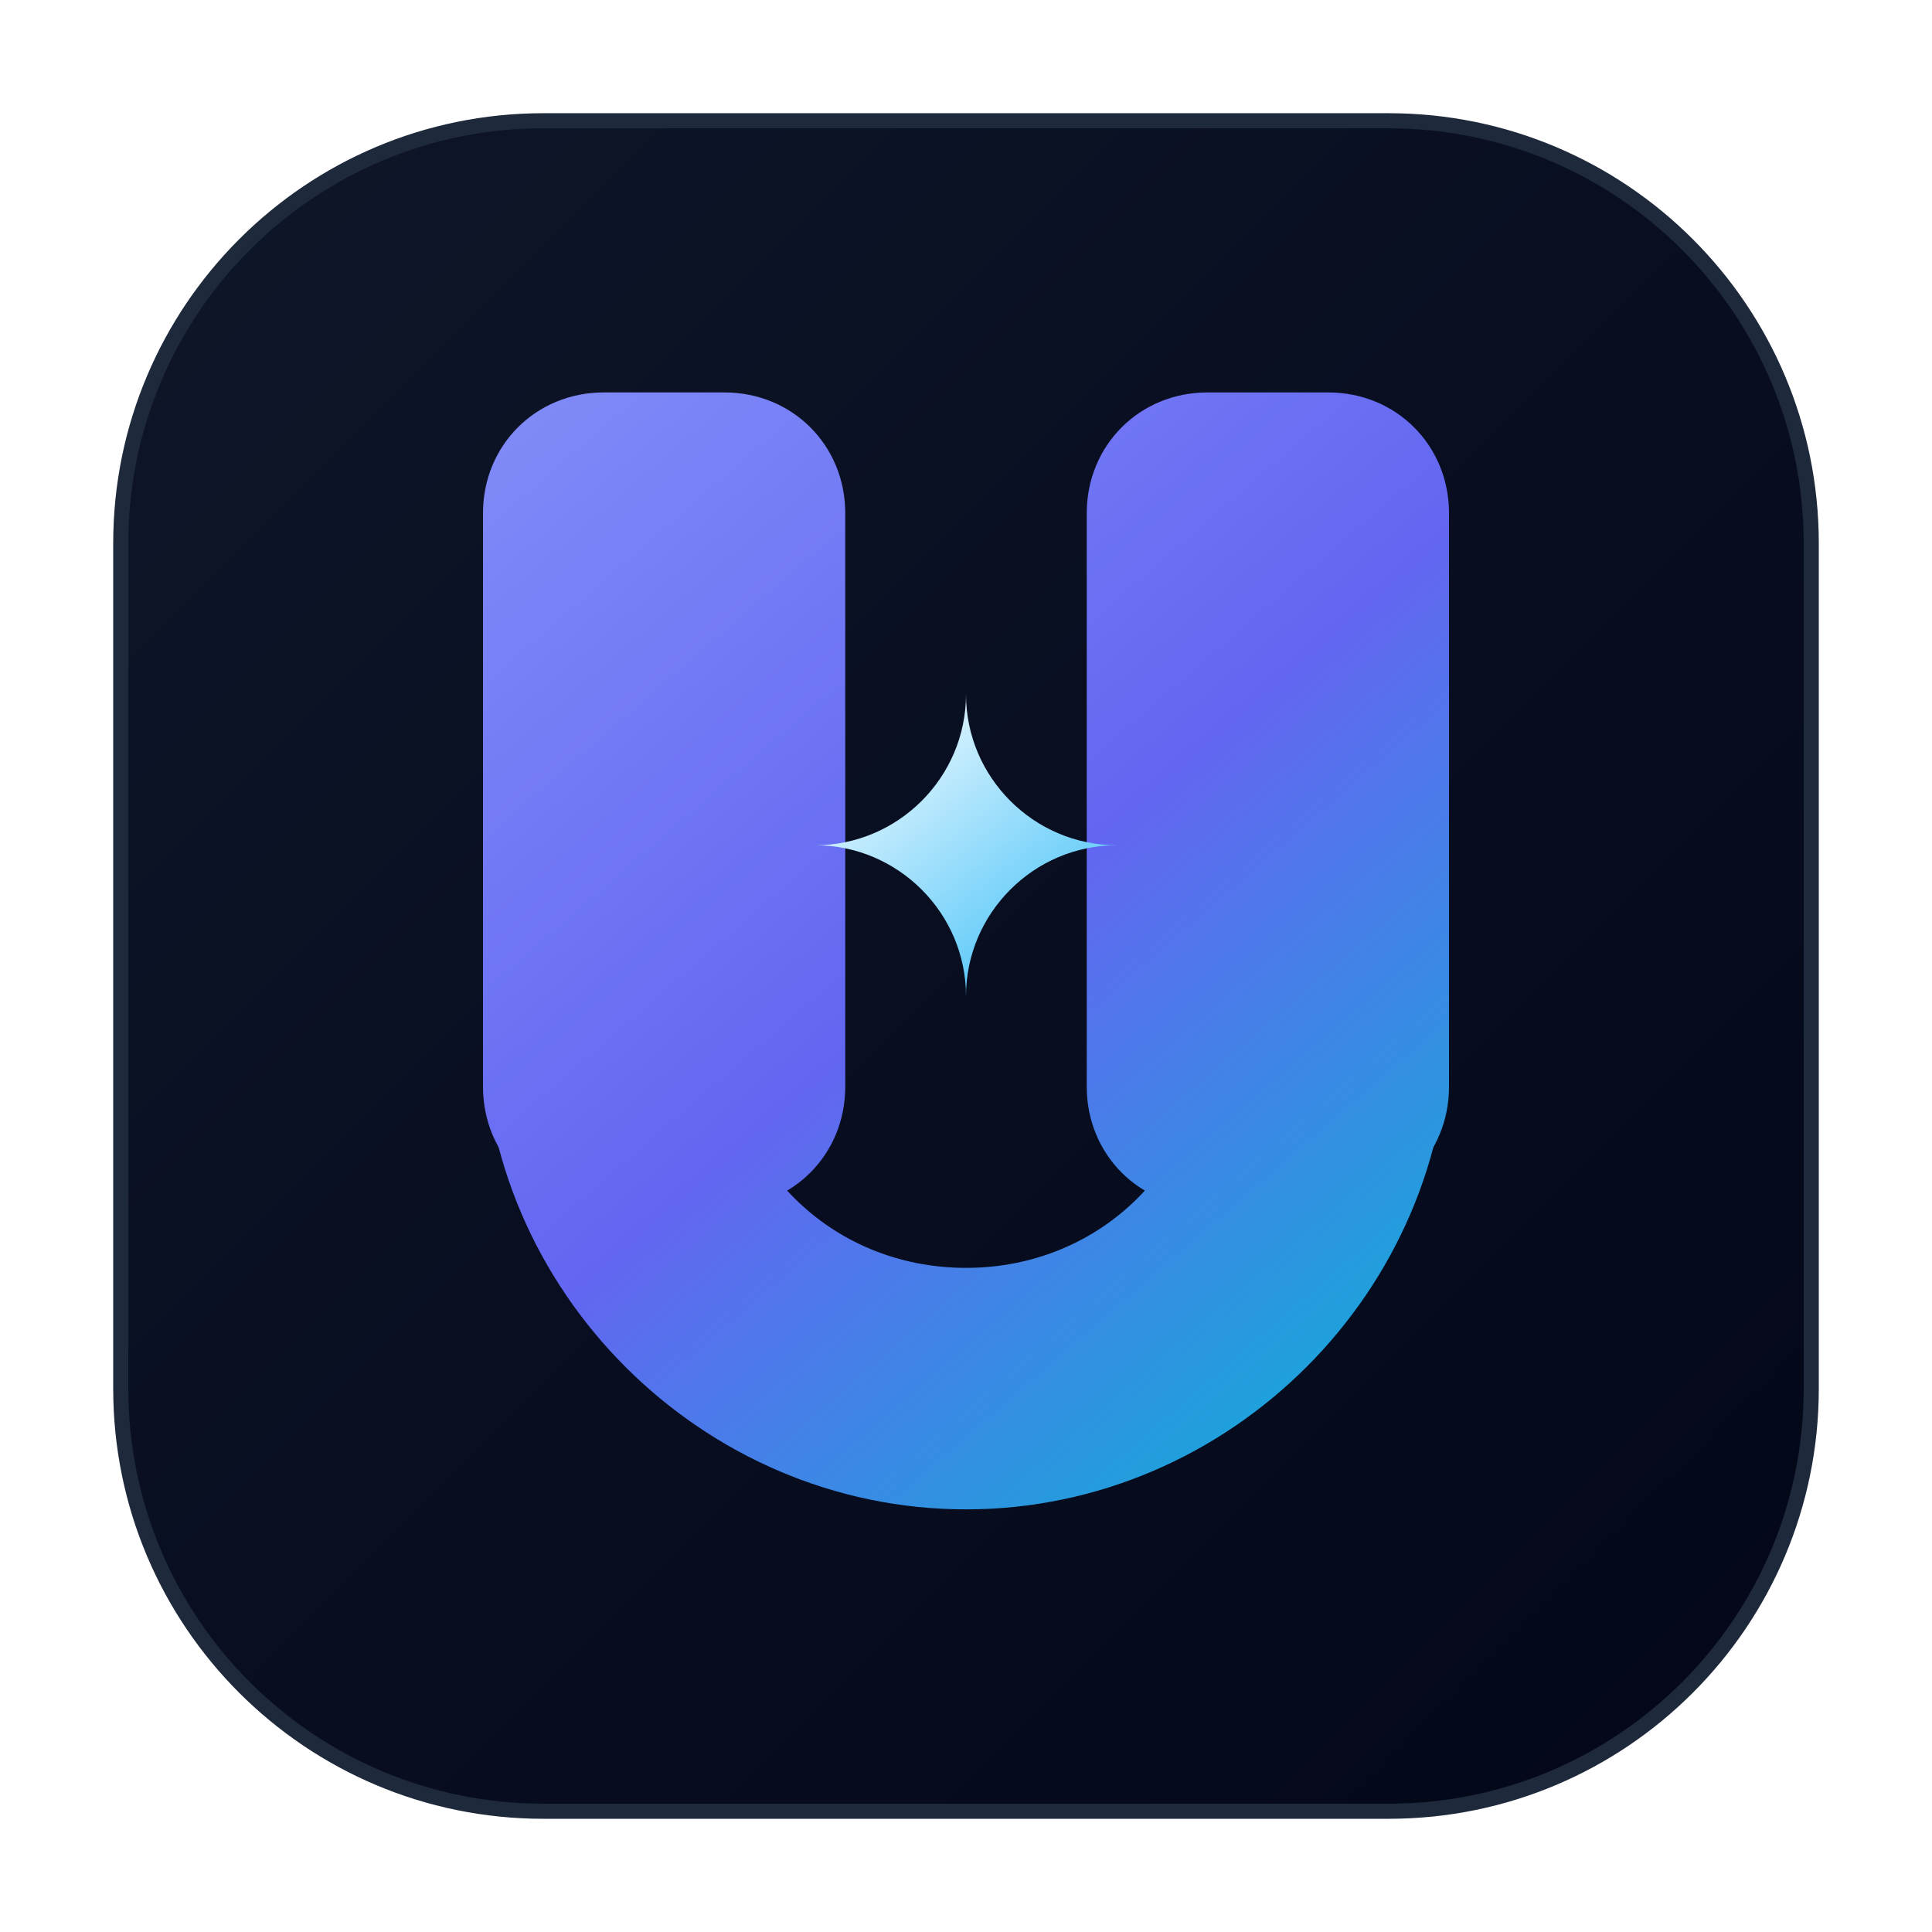
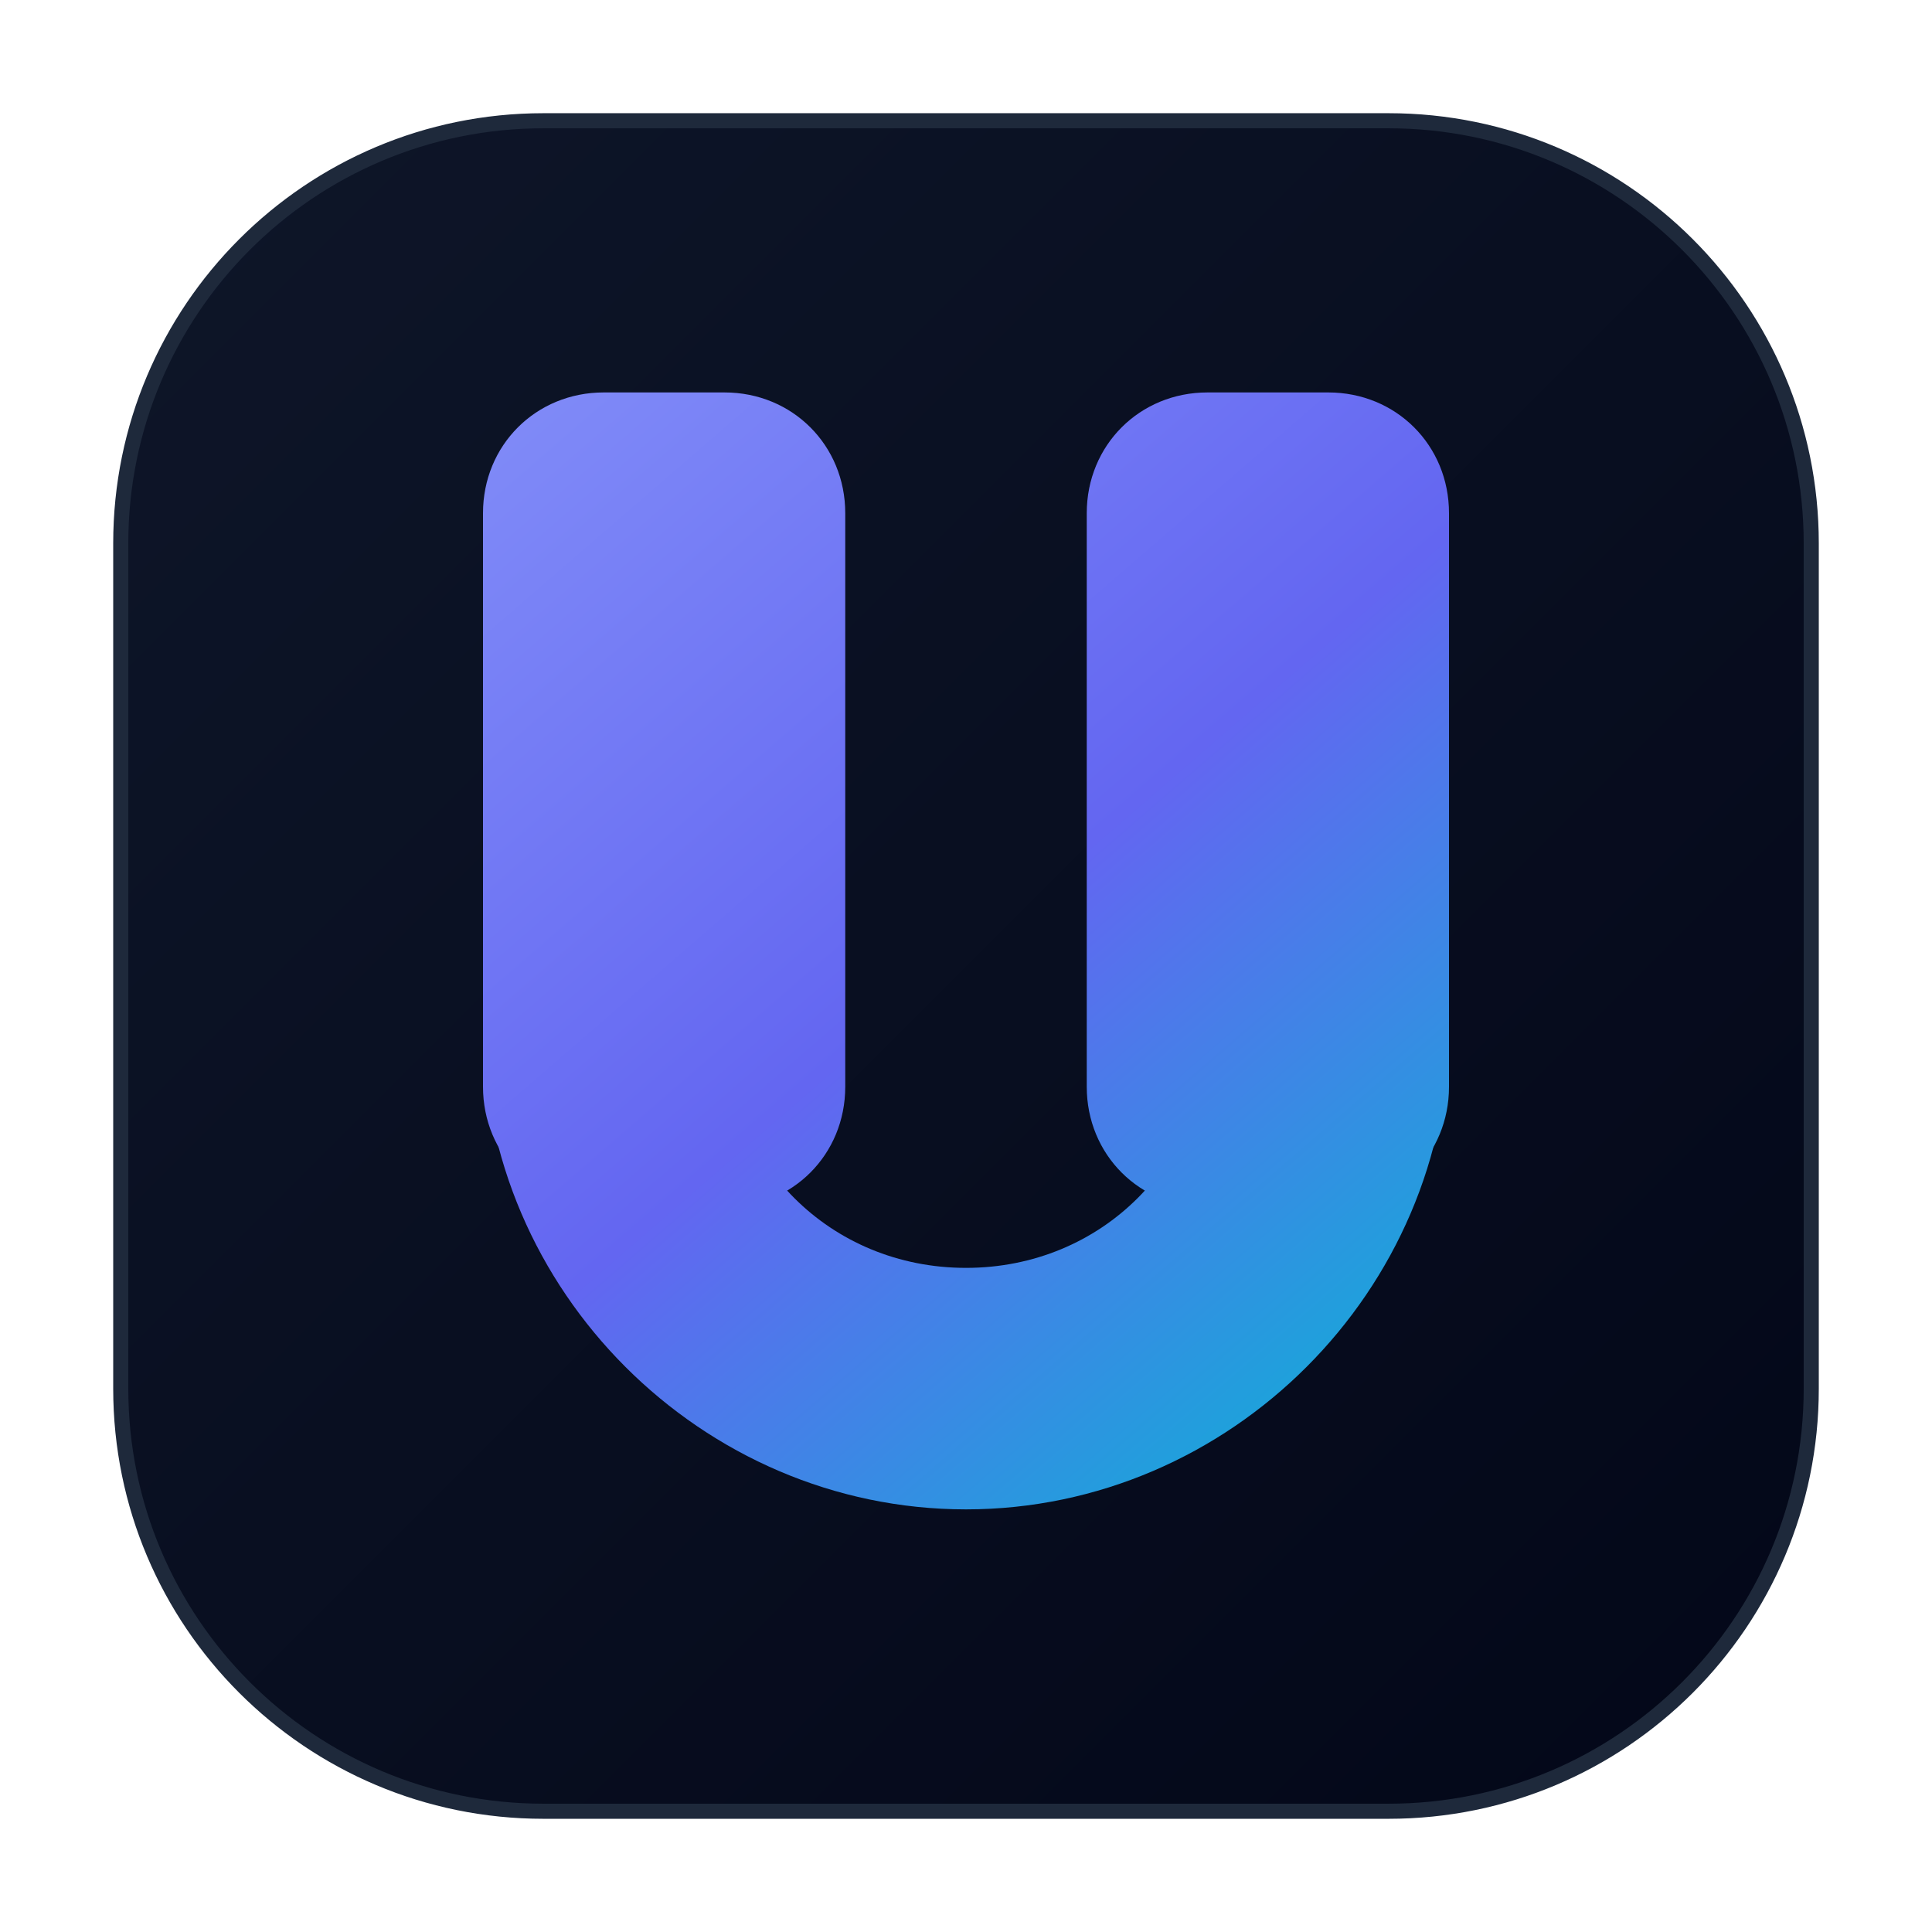
<svg xmlns="http://www.w3.org/2000/svg" viewBox="0 0 256 256" width="256" height="256" fill="none">
  <defs>
    <linearGradient id="bgGrad" x1="0" y1="0" x2="256" y2="256" gradientUnits="userSpaceOnUse">
      <stop offset="0%" stop-color="#0F172A" />
      <stop offset="100%" stop-color="#020617" />
    </linearGradient>
    <linearGradient id="ultraGrad" x1="64" y1="52" x2="192" y2="200" gradientUnits="userSpaceOnUse">
      <stop offset="0%" stop-color="#818CF8" />
      <stop offset="50%" stop-color="#6366F1" />
      <stop offset="100%" stop-color="#06B6D4" />
    </linearGradient>
-     <linearGradient id="starGrad" x1="112" y1="92" x2="144" y2="132" gradientUnits="userSpaceOnUse">
-       <stop offset="0%" stop-color="#FFFFFF" />
-       <stop offset="100%" stop-color="#38BDF8" />
-     </linearGradient>
  </defs>
  <rect x="16" y="16" width="224" height="224" rx="56" fill="url(#bgGrad)" />
  <rect x="16" y="16" width="224" height="224" rx="56" stroke="#1E293B" stroke-width="2" />
  <path d="M64 68C64 59 71 52 80 52H96C105 52 112 59 112 68V144C112 153 105 160 96 160H80C71 160 64 153 64 144V68Z" fill="url(#ultraGrad)" />
  <path d="M144 68C144 59 151 52 160 52H176C185 52 192 59 192 68V144C192 153 185 160 176 160H160C151 160 144 153 144 144V68Z" fill="url(#ultraGrad)" />
  <path d="M64 136C64 171 93 200 128 200C163 200 192 171 192 136H160C160 154 146 168 128 168C110 168 96 154 96 136H64Z" fill="url(#ultraGrad)" />
-   <path d="M128 92C128 103 137 112 148 112C137 112 128 121 128 132C128 121 119 112 108 112C119 112 128 103 128 92Z" fill="url(#starGrad)" />
</svg>
